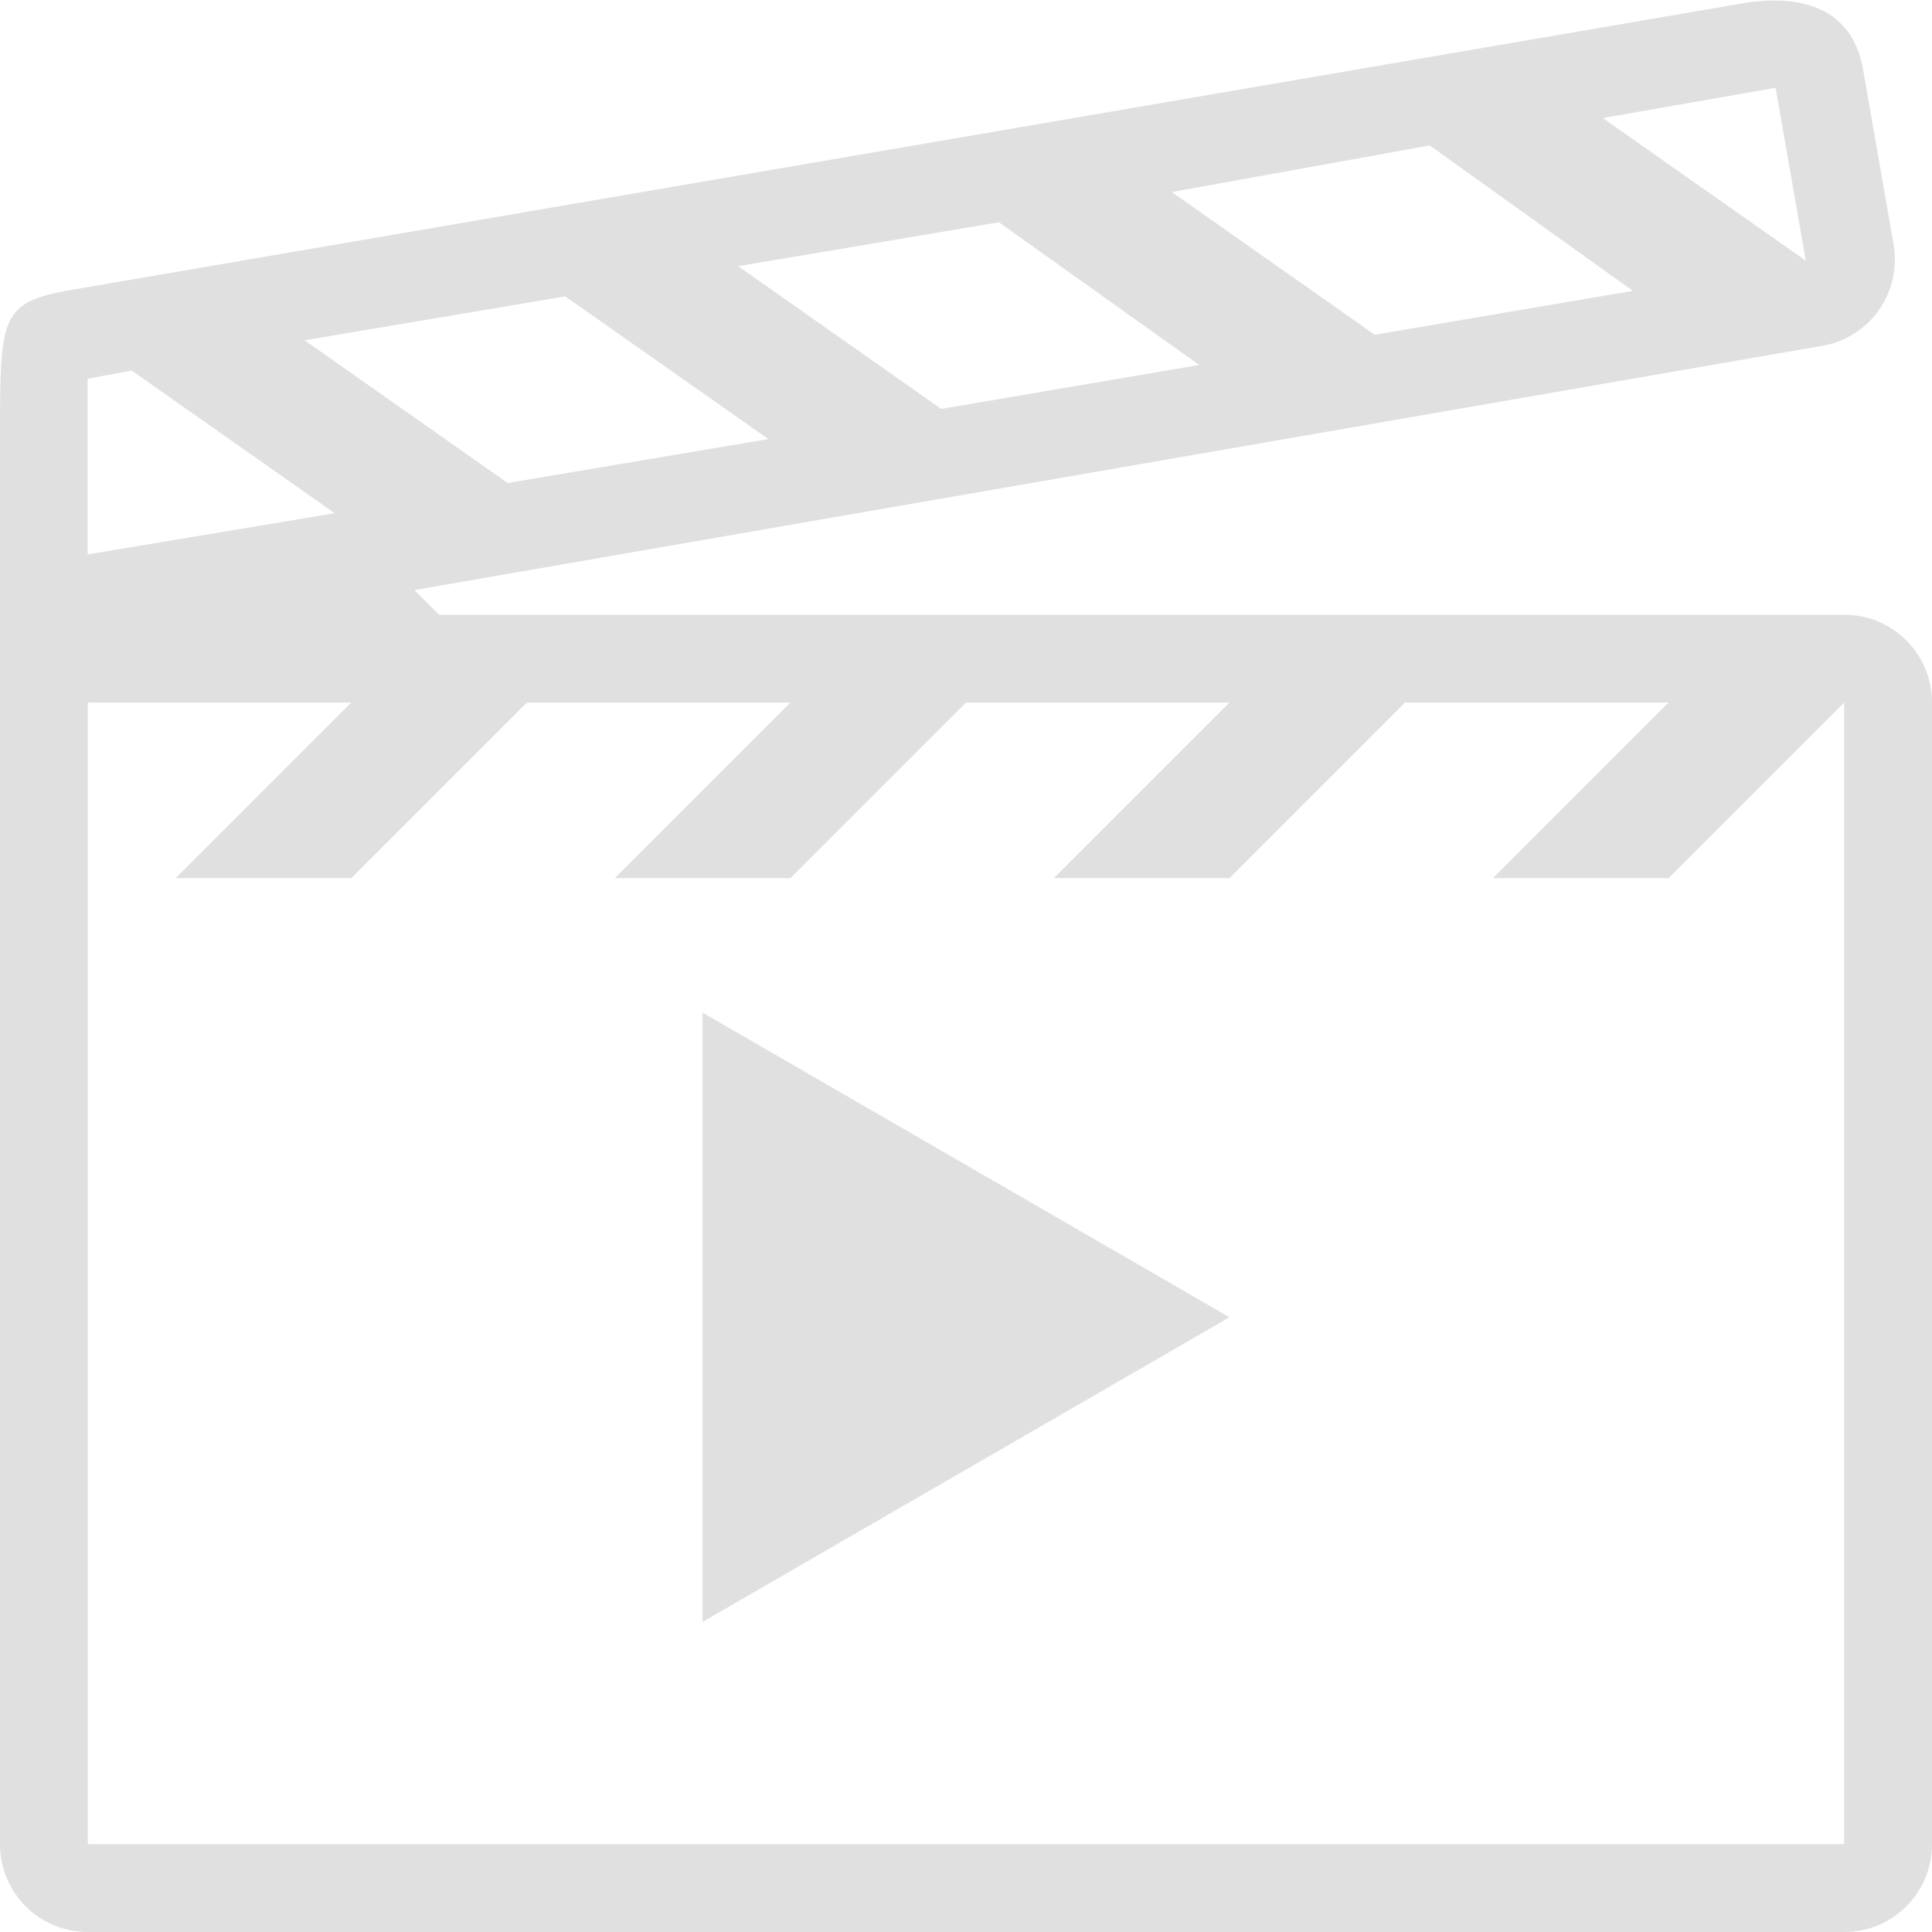
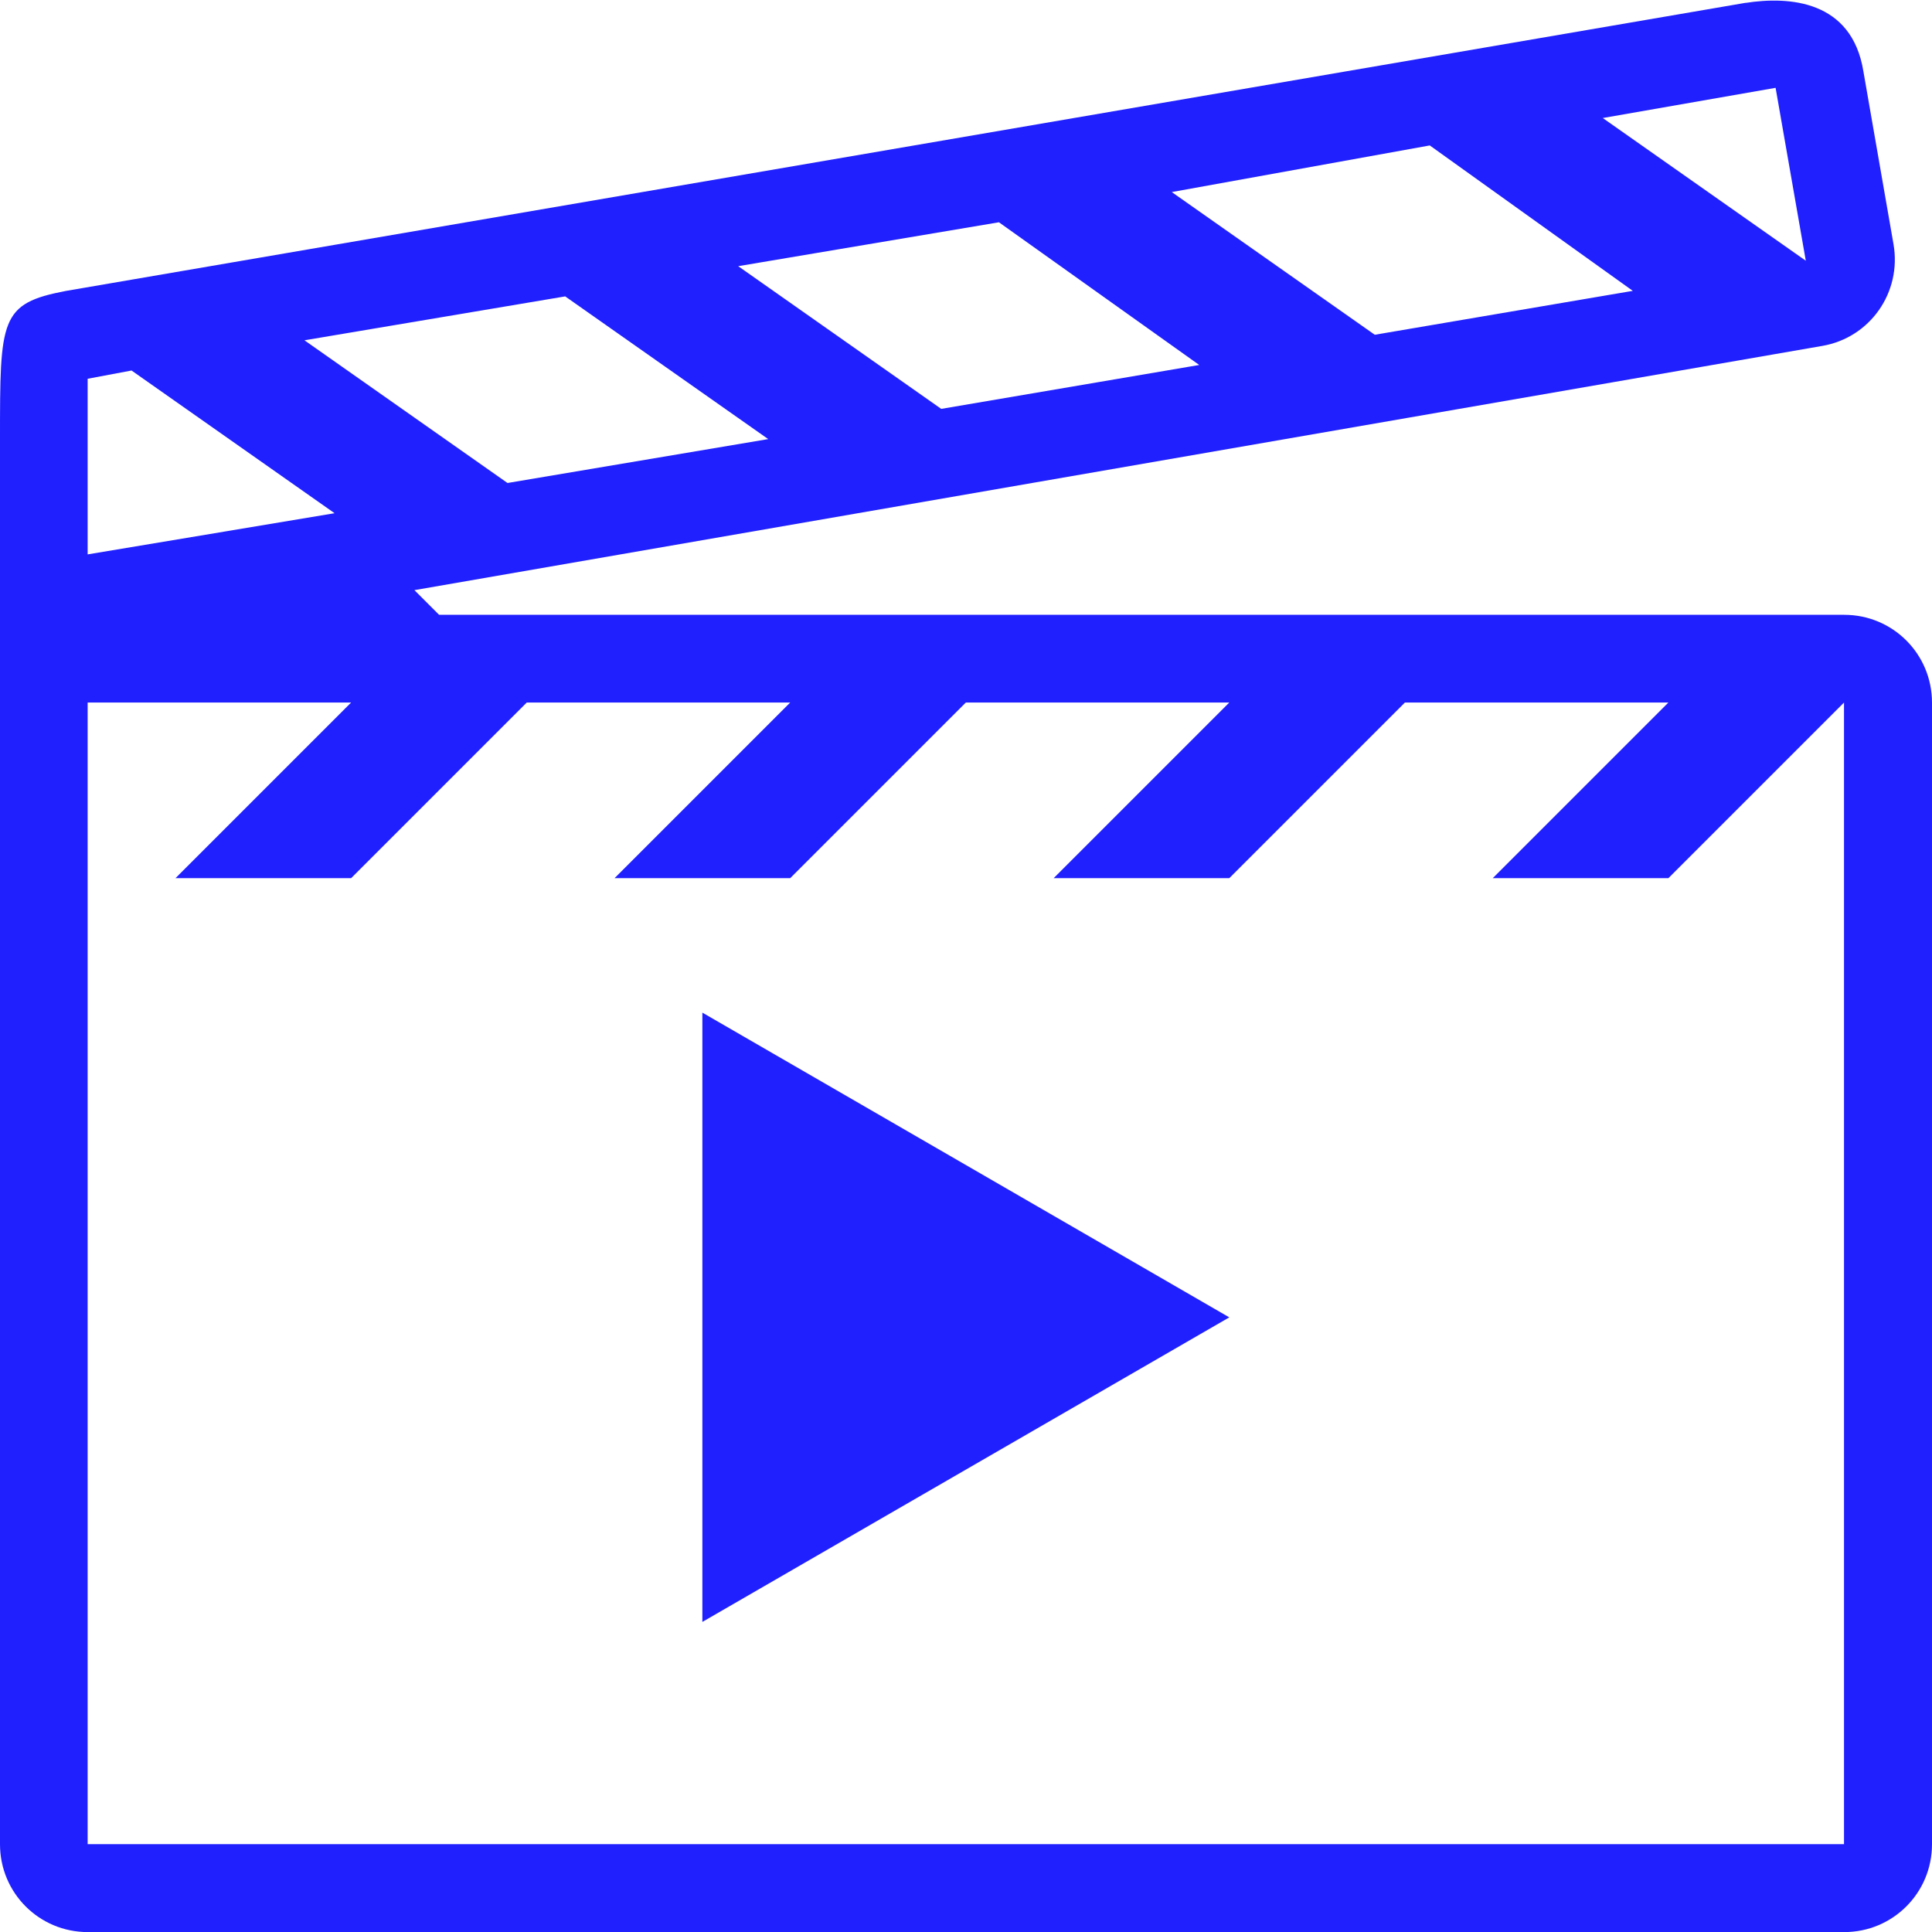
- <svg xmlns="http://www.w3.org/2000/svg" version="1.1" width="22" height="22" id="svg2">
-   <defs id="defs4" />
-   <g id="recorditnow" transform="translate(0.09000312,-2.000001)">
-     <rect y="2" x="-0.09" height="22" width="22" id="rect2995" style="opacity:0.125;fill:none;stroke:none" />
-     <path id="rect3767" d="M 19.788,2.032 0.66,5.312 c -0.75,0.143 -0.75,0.317 -0.75,1.688 l 0,3 0,4.344 0,8.656 c 0,0.554 0.446,1 1,1 L 20.91,24 c 0.554,0 1,-0.446 1,-1 l 0,-13 c 0,-0.554 -0.446,-1 -1,-1 L 4.91,9 4.629,8.719 20.66,5.938 c 0.546,-0.094 0.906,-0.61 0.812,-1.156 L 21.129,2.812 C 20.998,2 20.282,1.955 19.788,2.032 Z M 20.129,3 l 0.344,1.969 -2.312,-1.625 z m -3.938,0.656 2.312,1.656 -2.938,0.5 -2.312,-1.625 z m -4.906,0.875 2.281,1.625 -2.938,0.5 -2.313,-1.625 z M 6.347,5.375 8.66,7 l -2.969,0.5 -2.312,-1.625 z m -4.938,0.844 2.312,1.625 -2.813,0.469 0,-2 z M 0.91,10 l 3,0 -2,2 2,0 2,-2 3,0 -2,2 2,0 2,-2 3,0 -2,2 2,0 2,-2 3,0 -2,2 2,0 2,-2 0,2 0,11 -20,0 0,-11 z m 7,3.531 0,6.938 L 13.91,17 Z" style="fill:#e0e0e0;fill-opacity:1;fill-rule:evenodd;stroke:none" />
+ <svg xmlns="http://www.w3.org/2000/svg" id="svg2" height="22" width="22" version="1.1">
+   <defs id="defs3615">
+     <style id="current-color-scheme" type="text/css">
+             .ColorScheme-Text {
+             color:#0000FF;
+             }
+             .ColorScheme-Background{
+             color:#E9E8E8;
+             }
+             .ColorScheme-ViewText {
+             color:#31363b;
+             }
+             .ColorScheme-ViewBackground{
+             color:#ffffff;
+             }
+             .ColorScheme-ViewHover {
+             }
+             .ColorScheme-ViewFocus{
+             color:#5a5a5a;
+             }
+             .ColorScheme-ButtonText {
+             color:#31363b;
+             }
+             .ColorScheme-ButtonBackground{
+             color:#E9E8E8;
+             }
+             .ColorScheme-ButtonHover {
+             color:#1489ff;
+             }
+             .ColorScheme-ButtonFocus{
+             color:#2B74C7;
+             }
+         </style>
+   </defs>
+   <g id="recorditnow" transform="translate(.090003 -2)">
+     <rect id="rect2995" style="opacity:.125;fill:none" height="22" width="22" y="2" x="-.09" />
+     <path id="rect3767" style="fill:currentColor;opacity:.875" class="ColorScheme-Text" d="m19.788 2.032-19.128 3.281c-.75.143-.75.317-.75 1.688v3 4.344 8.656c0 .554.446 1 1 1h20c.554 0 1-.446 1-1v-13c0-.554-.446-1-1-1h-16l-.281-.281 16.031-2.781c.546-.094.906-.61.812-1.156l-.343-1.969c-.131-.812-.847-.858-1.341-.781zm.341.968l.344 1.969-2.312-1.625zm-3.938.656 2.312 1.656-2.938.5-2.312-1.625zm-4.906.875 2.281 1.625-2.938.5-2.312-1.625zm-4.939.844 2.312 1.625l-2.969.5-2.312-1.625zm-4.938.844 2.312 1.625-2.812.469v-2zm-0.5 3.781h3l-2 2h2l2-2h3l-2 2h2l2-2h3l-2 2h2l2-2h3l-2 2h2l2-2v2 11h-20v-11zm7 3.531v6.938l6-3.468z" />
  </g>
</svg>
